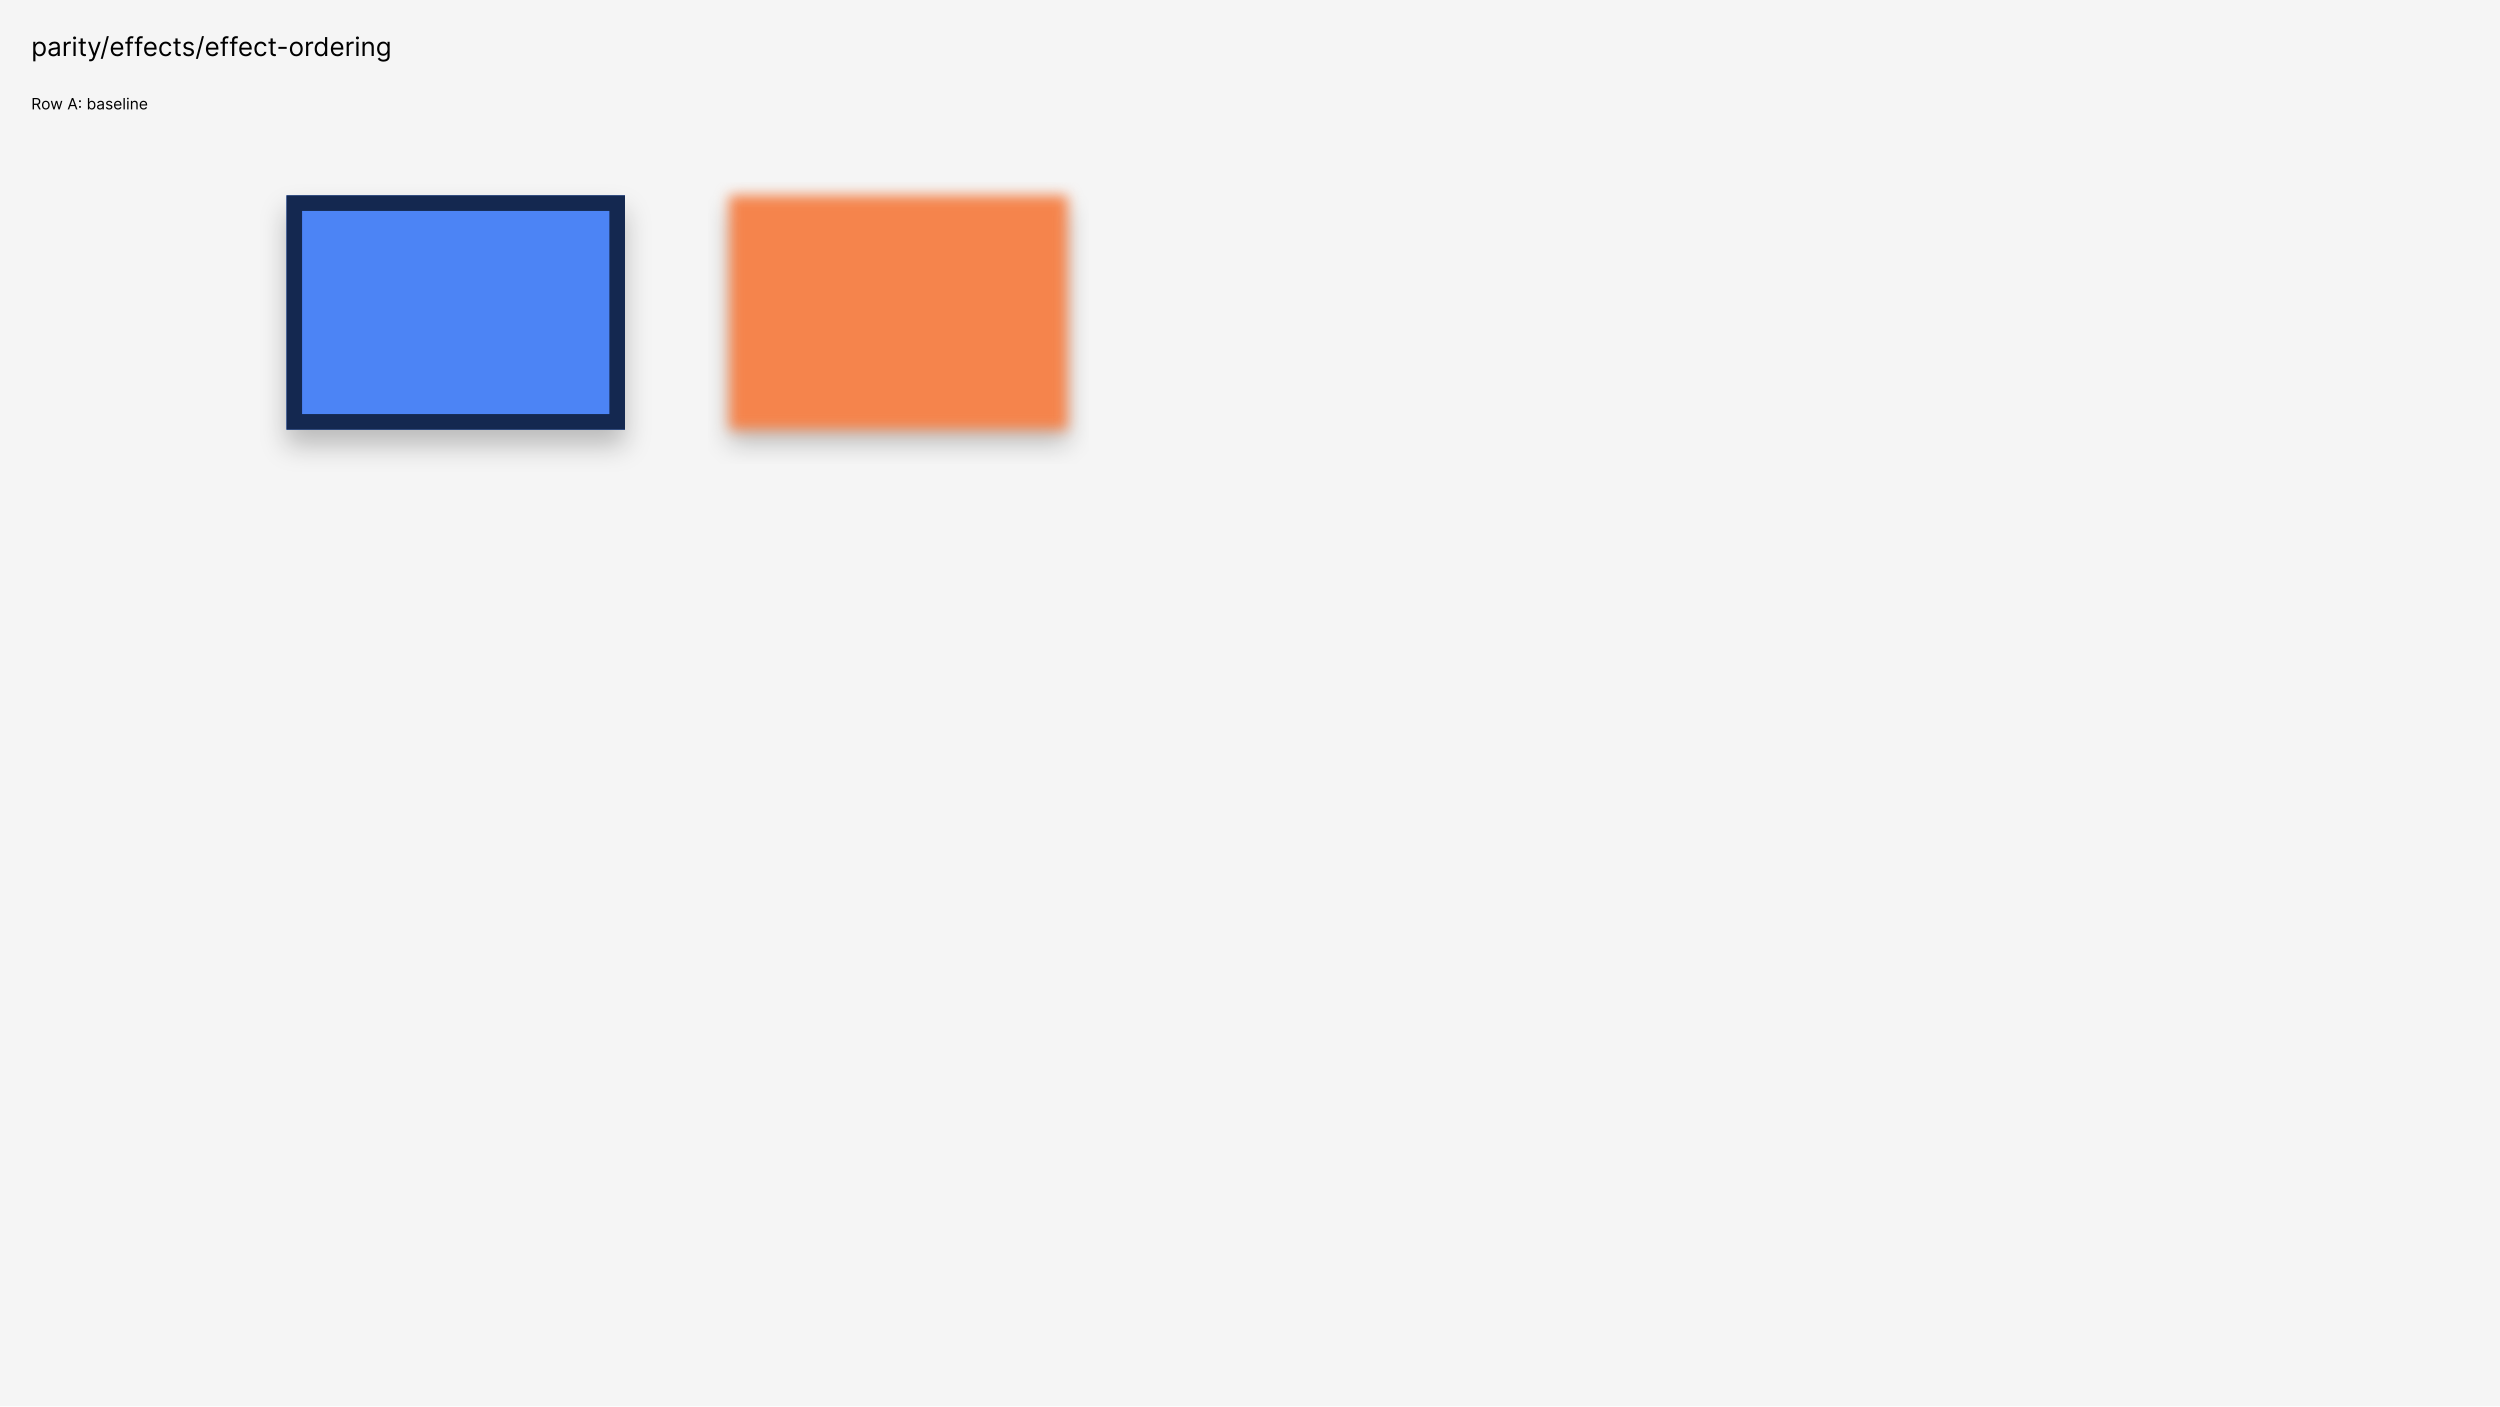
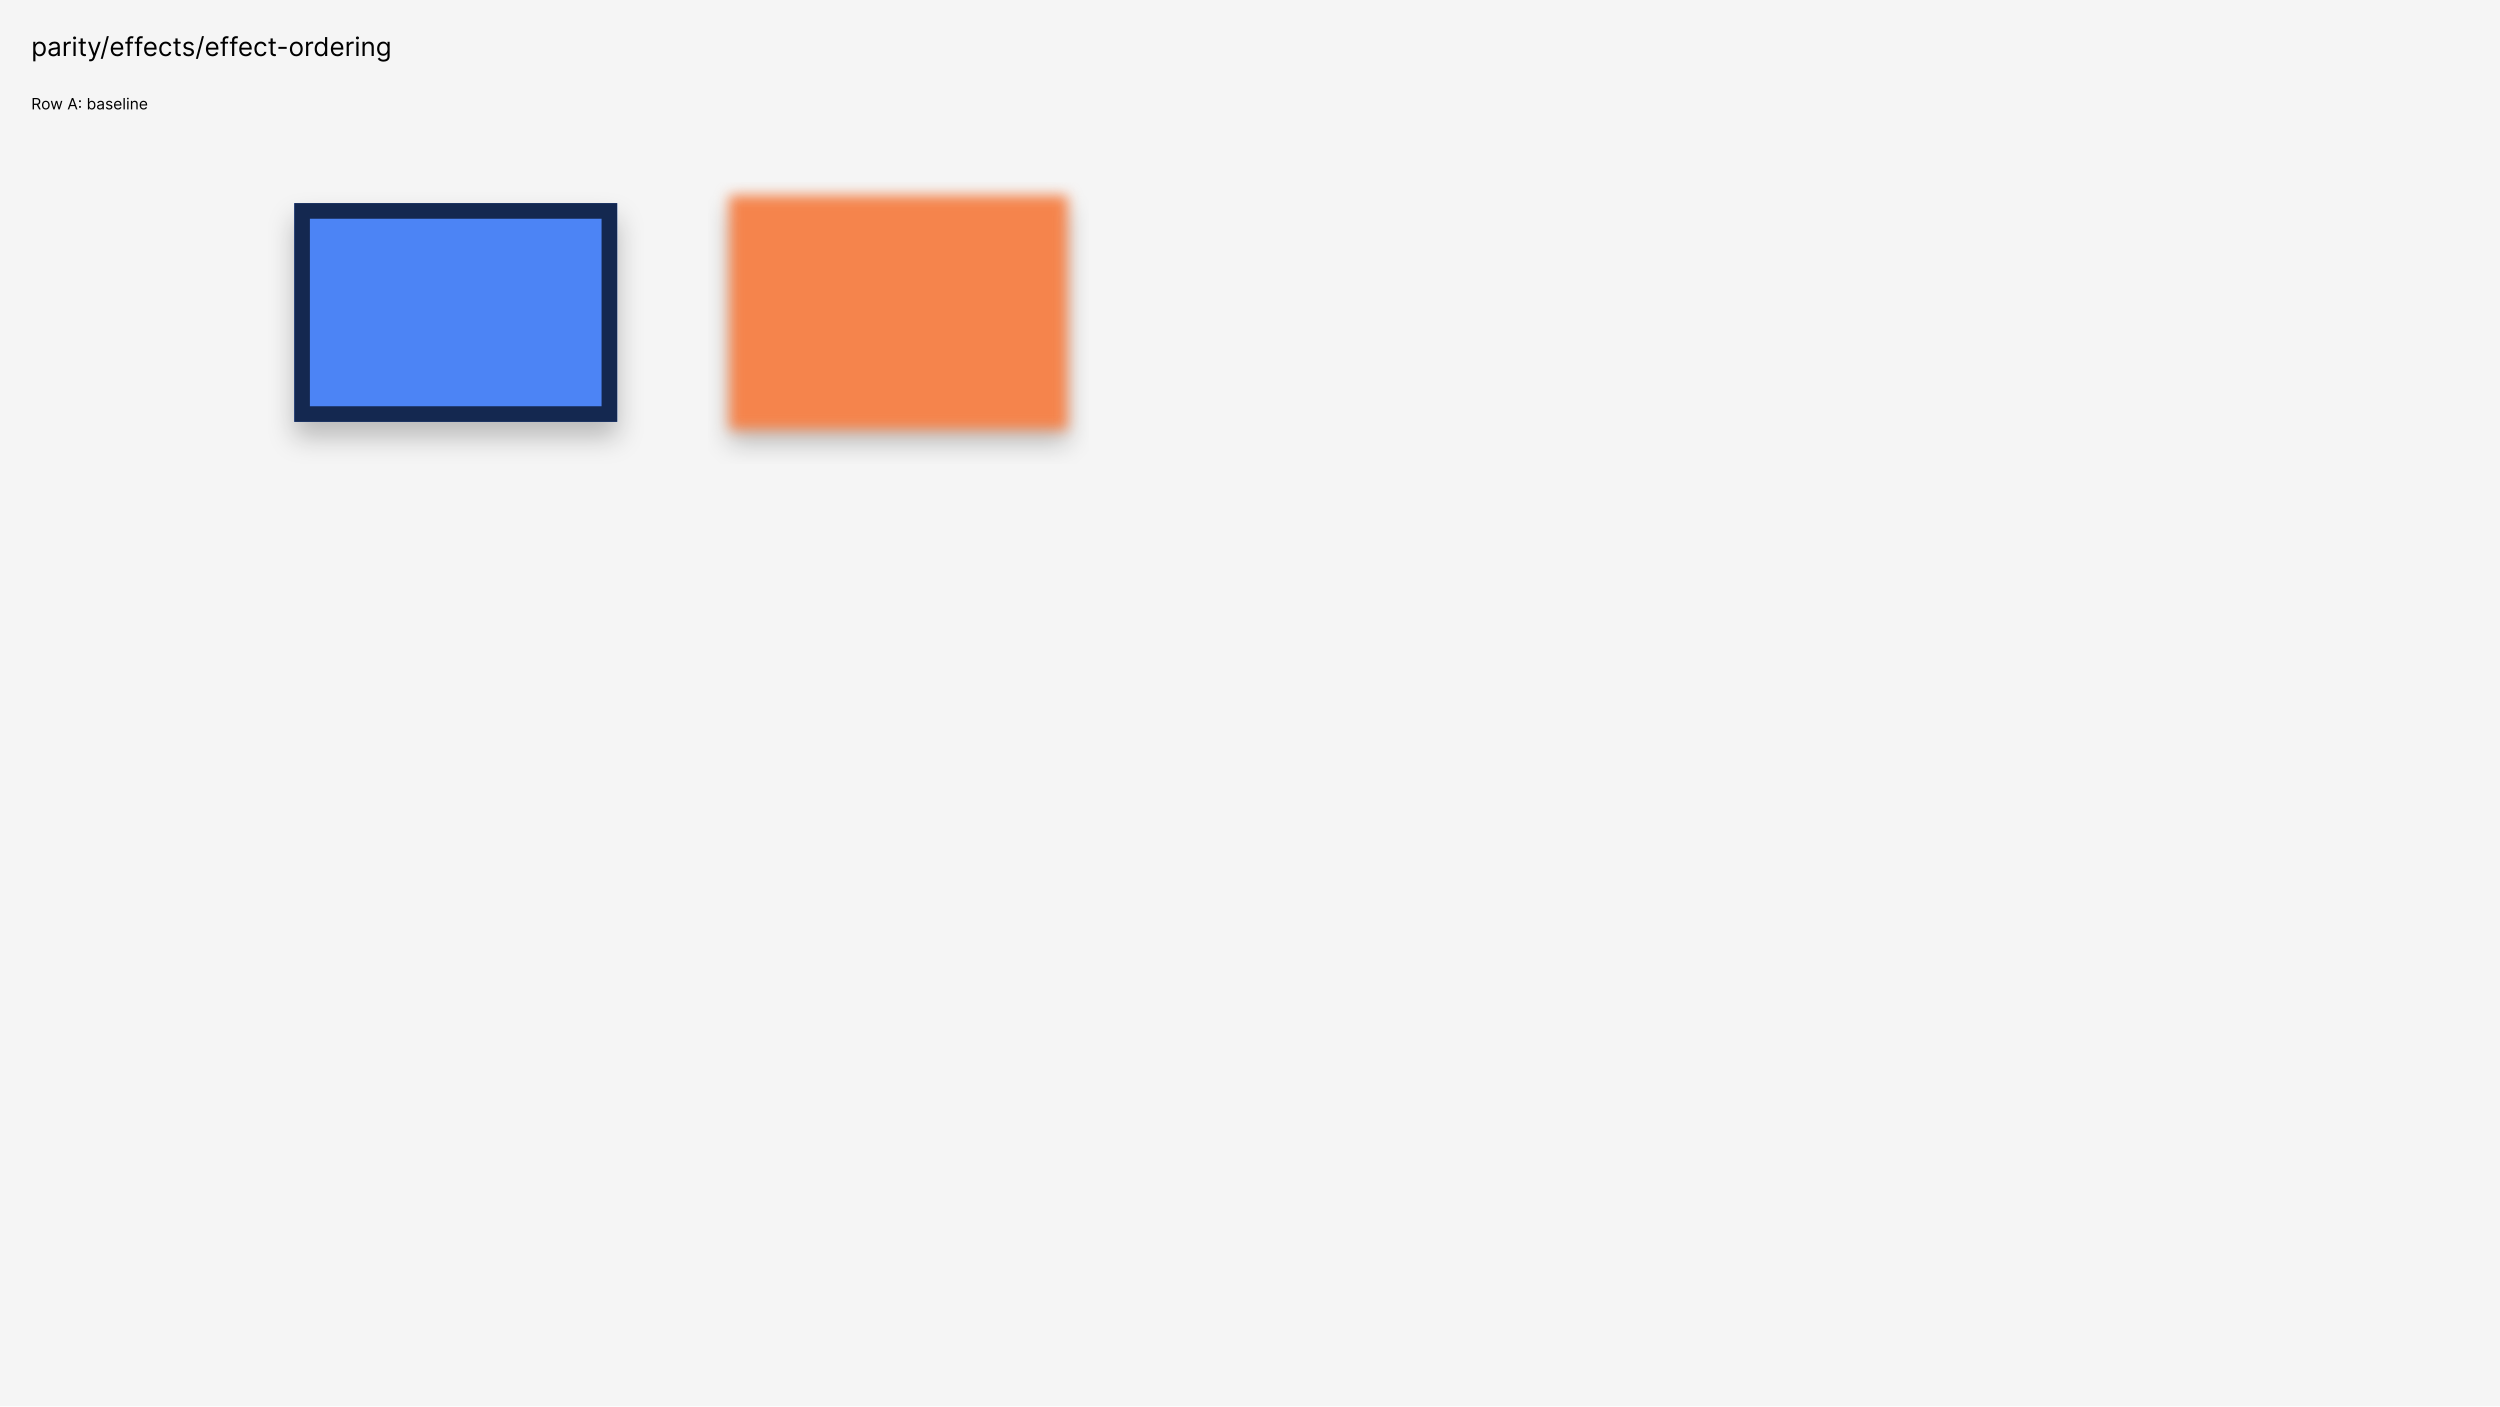
<svg xmlns="http://www.w3.org/2000/svg" width="1920" height="1080" viewBox="0 0 1920 1080" fill="none">
  <rect width="1920" height="1080" fill="#F5F5F5" />
  <path d="M25.534 47.091V32.091H27.153V33.824H27.352C27.475 33.635 27.646 33.393 27.864 33.099C28.086 32.801 28.403 32.536 28.815 32.304C29.232 32.067 29.796 31.949 30.506 31.949C31.424 31.949 32.234 32.178 32.935 32.638C33.635 33.097 34.182 33.748 34.575 34.591C34.968 35.434 35.165 36.428 35.165 37.574C35.165 38.729 34.968 39.731 34.575 40.578C34.182 41.421 33.638 42.074 32.942 42.538C32.246 42.998 31.443 43.227 30.534 43.227C29.833 43.227 29.272 43.111 28.851 42.879C28.43 42.642 28.105 42.375 27.878 42.077C27.651 41.774 27.475 41.523 27.352 41.324H27.21V47.091H25.534ZM27.182 37.545C27.182 38.369 27.303 39.096 27.544 39.726C27.785 40.351 28.138 40.841 28.602 41.196C29.066 41.546 29.634 41.722 30.307 41.722C31.008 41.722 31.592 41.537 32.061 41.168C32.535 40.794 32.89 40.292 33.126 39.662C33.368 39.028 33.489 38.322 33.489 37.545C33.489 36.778 33.37 36.087 33.133 35.472C32.901 34.851 32.549 34.361 32.075 34.001C31.607 33.637 31.017 33.455 30.307 33.455C29.625 33.455 29.052 33.627 28.588 33.973C28.124 34.314 27.774 34.792 27.537 35.408C27.3 36.019 27.182 36.731 27.182 37.545ZM40.932 43.256C40.24 43.256 39.613 43.126 39.05 42.865C38.486 42.6 38.039 42.219 37.707 41.722C37.376 41.22 37.21 40.614 37.21 39.903C37.21 39.278 37.333 38.772 37.58 38.383C37.826 37.99 38.155 37.683 38.567 37.46C38.979 37.238 39.433 37.072 39.93 36.963C40.432 36.849 40.937 36.76 41.443 36.693C42.106 36.608 42.644 36.544 43.055 36.501C43.472 36.454 43.775 36.376 43.965 36.267C44.159 36.158 44.256 35.969 44.256 35.699V35.642C44.256 34.941 44.064 34.397 43.68 34.008C43.302 33.62 42.726 33.426 41.955 33.426C41.154 33.426 40.527 33.601 40.072 33.952C39.618 34.302 39.298 34.676 39.114 35.074L37.523 34.506C37.807 33.843 38.186 33.327 38.659 32.957C39.137 32.583 39.658 32.323 40.222 32.176C40.79 32.025 41.349 31.949 41.898 31.949C42.248 31.949 42.651 31.991 43.105 32.077C43.564 32.157 44.007 32.325 44.433 32.581C44.864 32.837 45.222 33.222 45.506 33.739C45.79 34.255 45.932 34.946 45.932 35.812V43H44.256V41.523H44.17C44.057 41.76 43.867 42.013 43.602 42.283C43.337 42.553 42.984 42.782 42.544 42.972C42.104 43.161 41.566 43.256 40.932 43.256ZM41.188 41.75C41.85 41.75 42.409 41.62 42.864 41.359C43.323 41.099 43.669 40.763 43.901 40.351C44.137 39.939 44.256 39.506 44.256 39.051V37.517C44.185 37.602 44.028 37.68 43.787 37.751C43.55 37.818 43.276 37.877 42.963 37.929C42.655 37.976 42.355 38.019 42.061 38.057C41.772 38.09 41.538 38.118 41.358 38.142C40.922 38.199 40.515 38.291 40.136 38.419C39.762 38.542 39.459 38.729 39.227 38.98C39 39.226 38.886 39.562 38.886 39.989C38.886 40.571 39.102 41.011 39.533 41.31C39.968 41.603 40.52 41.75 41.188 41.75ZM48.991 43V32.091H50.61V33.739H50.724C50.923 33.199 51.283 32.761 51.804 32.425C52.325 32.089 52.912 31.921 53.565 31.921C53.688 31.921 53.842 31.923 54.027 31.928C54.211 31.932 54.351 31.939 54.446 31.949V33.653C54.389 33.639 54.259 33.618 54.055 33.59C53.856 33.556 53.645 33.54 53.423 33.54C52.893 33.54 52.419 33.651 52.002 33.874C51.591 34.091 51.264 34.394 51.022 34.783C50.786 35.166 50.667 35.604 50.667 36.097V43H48.991ZM56.432 43V32.091H58.109V43H56.432ZM57.285 30.273C56.958 30.273 56.676 30.162 56.44 29.939C56.208 29.716 56.092 29.449 56.092 29.136C56.092 28.824 56.208 28.556 56.44 28.334C56.676 28.111 56.958 28 57.285 28C57.611 28 57.891 28.111 58.123 28.334C58.36 28.556 58.478 28.824 58.478 29.136C58.478 29.449 58.36 29.716 58.123 29.939C57.891 30.162 57.611 30.273 57.285 30.273ZM65.923 32.091V33.511H60.27V32.091H65.923ZM61.917 29.477H63.593V39.875C63.593 40.349 63.662 40.704 63.799 40.94C63.941 41.172 64.121 41.329 64.339 41.409C64.562 41.485 64.796 41.523 65.042 41.523C65.227 41.523 65.378 41.513 65.497 41.494C65.615 41.471 65.71 41.452 65.781 41.438L66.122 42.943C66.008 42.986 65.85 43.028 65.646 43.071C65.442 43.118 65.184 43.142 64.872 43.142C64.398 43.142 63.934 43.04 63.48 42.837C63.03 42.633 62.656 42.323 62.358 41.906C62.064 41.49 61.917 40.964 61.917 40.33V29.477ZM69.524 47.091C69.24 47.091 68.986 47.067 68.764 47.02C68.541 46.977 68.387 46.935 68.302 46.892L68.728 45.415C69.135 45.519 69.495 45.557 69.808 45.528C70.12 45.5 70.397 45.36 70.639 45.109C70.885 44.863 71.11 44.463 71.314 43.909L71.626 43.057L67.592 32.091H69.41L72.421 40.784H72.535L75.546 32.091H77.365L72.734 44.591C72.526 45.154 72.268 45.621 71.96 45.99C71.652 46.364 71.295 46.641 70.887 46.821C70.485 47.001 70.03 47.091 69.524 47.091ZM83.586 27.773L78.899 45.188H77.365L82.052 27.773H83.586ZM90.147 43.227C89.096 43.227 88.189 42.995 87.427 42.531C86.669 42.062 86.085 41.409 85.673 40.571C85.265 39.728 85.062 38.748 85.062 37.631C85.062 36.513 85.265 35.528 85.673 34.676C86.085 33.819 86.657 33.151 87.391 32.673C88.13 32.19 88.992 31.949 89.977 31.949C90.545 31.949 91.106 32.044 91.66 32.233C92.214 32.422 92.718 32.73 93.173 33.156C93.627 33.578 93.989 34.136 94.259 34.832C94.529 35.528 94.664 36.385 94.664 37.403V38.114H86.255V36.665H92.96C92.96 36.049 92.836 35.5 92.59 35.017C92.349 34.534 92.003 34.153 91.553 33.874C91.108 33.594 90.583 33.455 89.977 33.455C89.309 33.455 88.731 33.62 88.244 33.952C87.761 34.278 87.389 34.705 87.129 35.23C86.868 35.756 86.738 36.319 86.738 36.92V37.886C86.738 38.71 86.88 39.409 87.164 39.981C87.453 40.55 87.853 40.983 88.364 41.281C88.876 41.575 89.47 41.722 90.147 41.722C90.587 41.722 90.985 41.66 91.34 41.537C91.7 41.409 92.01 41.22 92.271 40.969C92.531 40.713 92.732 40.396 92.874 40.017L94.494 40.472C94.323 41.021 94.037 41.504 93.634 41.92C93.232 42.332 92.735 42.654 92.143 42.886C91.551 43.114 90.886 43.227 90.147 43.227ZM102.072 32.091V33.511H96.191V32.091H102.072ZM97.952 43V30.585C97.952 29.96 98.099 29.439 98.393 29.023C98.686 28.606 99.067 28.294 99.536 28.085C100.005 27.877 100.5 27.773 101.021 27.773C101.433 27.773 101.769 27.806 102.029 27.872C102.29 27.939 102.484 28 102.612 28.057L102.129 29.506C102.043 29.477 101.925 29.442 101.773 29.399C101.627 29.357 101.433 29.335 101.191 29.335C100.637 29.335 100.237 29.475 99.991 29.754C99.749 30.034 99.629 30.443 99.629 30.983V43H97.952ZM109.279 32.091V33.511H103.398V32.091H109.279ZM105.159 43V30.585C105.159 29.96 105.306 29.439 105.6 29.023C105.893 28.606 106.275 28.294 106.743 28.085C107.212 27.877 107.707 27.773 108.228 27.773C108.64 27.773 108.976 27.806 109.236 27.872C109.497 27.939 109.691 28 109.819 28.057L109.336 29.506C109.25 29.477 109.132 29.442 108.981 29.399C108.834 29.357 108.64 29.335 108.398 29.335C107.844 29.335 107.444 29.475 107.198 29.754C106.956 30.034 106.836 30.443 106.836 30.983V43H105.159ZM115.752 43.227C114.701 43.227 113.795 42.995 113.032 42.531C112.275 42.062 111.69 41.409 111.278 40.571C110.871 39.728 110.667 38.748 110.667 37.631C110.667 36.513 110.871 35.528 111.278 34.676C111.69 33.819 112.263 33.151 112.997 32.673C113.735 32.19 114.597 31.949 115.582 31.949C116.15 31.949 116.711 32.044 117.265 32.233C117.819 32.422 118.323 32.73 118.778 33.156C119.233 33.578 119.595 34.136 119.865 34.832C120.135 35.528 120.269 36.385 120.269 37.403V38.114H111.86V36.665H118.565C118.565 36.049 118.442 35.5 118.196 35.017C117.954 34.534 117.609 34.153 117.159 33.874C116.714 33.594 116.188 33.455 115.582 33.455C114.914 33.455 114.337 33.62 113.849 33.952C113.366 34.278 112.994 34.705 112.734 35.23C112.474 35.756 112.343 36.319 112.343 36.92V37.886C112.343 38.71 112.485 39.409 112.769 39.981C113.058 40.55 113.459 40.983 113.97 41.281C114.481 41.575 115.075 41.722 115.752 41.722C116.193 41.722 116.591 41.66 116.946 41.537C117.305 41.409 117.616 41.22 117.876 40.969C118.136 40.713 118.338 40.396 118.48 40.017L120.099 40.472C119.929 41.021 119.642 41.504 119.24 41.92C118.837 42.332 118.34 42.654 117.748 42.886C117.156 43.114 116.491 43.227 115.752 43.227ZM127.251 43.227C126.228 43.227 125.348 42.986 124.609 42.503C123.87 42.02 123.302 41.355 122.904 40.507C122.507 39.66 122.308 38.691 122.308 37.602C122.308 36.494 122.511 35.517 122.919 34.669C123.331 33.817 123.903 33.151 124.637 32.673C125.376 32.19 126.238 31.949 127.223 31.949C127.99 31.949 128.681 32.091 129.297 32.375C129.912 32.659 130.416 33.057 130.809 33.568C131.202 34.08 131.446 34.676 131.541 35.358H129.865C129.737 34.861 129.453 34.42 129.012 34.037C128.577 33.649 127.99 33.455 127.251 33.455C126.598 33.455 126.025 33.625 125.532 33.966C125.045 34.302 124.663 34.778 124.389 35.394C124.119 36.004 123.984 36.722 123.984 37.545C123.984 38.388 124.117 39.122 124.382 39.747C124.652 40.372 125.03 40.858 125.518 41.203C126.011 41.549 126.588 41.722 127.251 41.722C127.687 41.722 128.082 41.646 128.437 41.494C128.792 41.343 129.093 41.125 129.339 40.841C129.585 40.557 129.761 40.216 129.865 39.818H131.541C131.446 40.462 131.212 41.042 130.838 41.558C130.468 42.07 129.978 42.477 129.368 42.78C128.761 43.078 128.056 43.227 127.251 43.227ZM138.735 32.091V33.511H133.082V32.091H138.735ZM134.73 29.477H136.406V39.875C136.406 40.349 136.475 40.704 136.612 40.94C136.754 41.172 136.934 41.329 137.152 41.409C137.374 41.485 137.609 41.523 137.855 41.523C138.039 41.523 138.191 41.513 138.309 41.494C138.428 41.471 138.522 41.452 138.593 41.438L138.934 42.943C138.821 42.986 138.662 43.028 138.458 43.071C138.255 43.118 137.997 43.142 137.684 43.142C137.211 43.142 136.747 43.04 136.292 42.837C135.842 42.633 135.468 42.323 135.17 41.906C134.877 41.49 134.73 40.964 134.73 40.33V29.477ZM148.789 34.534L147.283 34.96C147.188 34.709 147.049 34.465 146.864 34.229C146.684 33.987 146.438 33.788 146.125 33.632C145.813 33.476 145.413 33.398 144.925 33.398C144.257 33.398 143.701 33.552 143.256 33.859C142.816 34.162 142.596 34.548 142.596 35.017C142.596 35.434 142.747 35.763 143.05 36.004C143.353 36.246 143.827 36.447 144.471 36.608L146.09 37.006C147.065 37.242 147.792 37.605 148.27 38.092C148.748 38.575 148.988 39.198 148.988 39.96C148.988 40.585 148.808 41.144 148.448 41.636C148.093 42.129 147.596 42.517 146.956 42.801C146.317 43.085 145.574 43.227 144.726 43.227C143.614 43.227 142.693 42.986 141.963 42.503C141.234 42.02 140.773 41.314 140.578 40.386L142.169 39.989C142.321 40.576 142.607 41.016 143.029 41.31C143.455 41.603 144.011 41.75 144.698 41.75C145.479 41.75 146.099 41.584 146.559 41.253C147.023 40.917 147.255 40.514 147.255 40.045C147.255 39.667 147.122 39.349 146.857 39.094C146.592 38.833 146.185 38.639 145.635 38.511L143.817 38.085C142.818 37.849 142.084 37.481 141.615 36.984C141.151 36.483 140.919 35.855 140.919 35.102C140.919 34.487 141.092 33.942 141.438 33.469C141.788 32.995 142.264 32.624 142.865 32.354C143.471 32.084 144.158 31.949 144.925 31.949C146.005 31.949 146.852 32.186 147.468 32.659C148.088 33.133 148.528 33.758 148.789 34.534ZM156.653 27.773L151.965 45.188H150.431L155.119 27.773H156.653ZM163.213 43.227C162.162 43.227 161.256 42.995 160.493 42.531C159.736 42.062 159.151 41.409 158.739 40.571C158.332 39.728 158.128 38.748 158.128 37.631C158.128 36.513 158.332 35.528 158.739 34.676C159.151 33.819 159.724 33.151 160.458 32.673C161.196 32.19 162.058 31.949 163.043 31.949C163.611 31.949 164.172 32.044 164.726 32.233C165.28 32.422 165.784 32.73 166.239 33.156C166.694 33.578 167.056 34.136 167.326 34.832C167.596 35.528 167.73 36.385 167.73 37.403V38.114H159.321V36.665H166.026C166.026 36.049 165.903 35.5 165.657 35.017C165.415 34.534 165.069 34.153 164.62 33.874C164.175 33.594 163.649 33.455 163.043 33.455C162.375 33.455 161.798 33.62 161.31 33.952C160.827 34.278 160.455 34.705 160.195 35.23C159.935 35.756 159.804 36.319 159.804 36.92V37.886C159.804 38.71 159.946 39.409 160.23 39.981C160.519 40.55 160.919 40.983 161.431 41.281C161.942 41.575 162.536 41.722 163.213 41.722C163.654 41.722 164.051 41.66 164.407 41.537C164.766 41.409 165.077 41.22 165.337 40.969C165.597 40.713 165.799 40.396 165.941 40.017L167.56 40.472C167.39 41.021 167.103 41.504 166.701 41.92C166.298 42.332 165.801 42.654 165.209 42.886C164.617 43.114 163.952 43.227 163.213 43.227ZM175.138 32.091V33.511H169.257V32.091H175.138ZM171.019 43V30.585C171.019 29.96 171.166 29.439 171.459 29.023C171.753 28.606 172.134 28.294 172.603 28.085C173.071 27.877 173.566 27.773 174.087 27.773C174.499 27.773 174.835 27.806 175.096 27.872C175.356 27.939 175.55 28 175.678 28.057L175.195 29.506C175.11 29.477 174.991 29.442 174.84 29.399C174.693 29.357 174.499 29.335 174.257 29.335C173.703 29.335 173.303 29.475 173.057 29.754C172.816 30.034 172.695 30.443 172.695 30.983V43H171.019ZM182.345 32.091V33.511H176.464V32.091H182.345ZM178.226 43V30.585C178.226 29.96 178.373 29.439 178.666 29.023C178.96 28.606 179.341 28.294 179.81 28.085C180.278 27.877 180.773 27.773 181.294 27.773C181.706 27.773 182.042 27.806 182.303 27.872C182.563 27.939 182.757 28 182.885 28.057L182.402 29.506C182.317 29.477 182.198 29.442 182.047 29.399C181.9 29.357 181.706 29.335 181.464 29.335C180.911 29.335 180.51 29.475 180.264 29.754C180.023 30.034 179.902 30.443 179.902 30.983V43H178.226ZM188.819 43.227C187.768 43.227 186.861 42.995 186.099 42.531C185.341 42.062 184.756 41.409 184.344 40.571C183.937 39.728 183.734 38.748 183.734 37.631C183.734 36.513 183.937 35.528 184.344 34.676C184.756 33.819 185.329 33.151 186.063 32.673C186.802 32.19 187.664 31.949 188.648 31.949C189.217 31.949 189.778 32.044 190.332 32.233C190.886 32.422 191.39 32.73 191.844 33.156C192.299 33.578 192.661 34.136 192.931 34.832C193.201 35.528 193.336 36.385 193.336 37.403V38.114H184.927V36.665H191.631C191.631 36.049 191.508 35.5 191.262 35.017C191.021 34.534 190.675 34.153 190.225 33.874C189.78 33.594 189.255 33.455 188.648 33.455C187.981 33.455 187.403 33.62 186.915 33.952C186.433 34.278 186.061 34.705 185.8 35.23C185.54 35.756 185.41 36.319 185.41 36.92V37.886C185.41 38.71 185.552 39.409 185.836 39.981C186.125 40.55 186.525 40.983 187.036 41.281C187.548 41.575 188.142 41.722 188.819 41.722C189.259 41.722 189.657 41.66 190.012 41.537C190.372 41.409 190.682 41.22 190.942 40.969C191.203 40.713 191.404 40.396 191.546 40.017L193.165 40.472C192.995 41.021 192.709 41.504 192.306 41.92C191.904 42.332 191.406 42.654 190.815 42.886C190.223 43.114 189.558 43.227 188.819 43.227ZM200.317 43.227C199.295 43.227 198.414 42.986 197.675 42.503C196.937 42.02 196.369 41.355 195.971 40.507C195.573 39.66 195.374 38.691 195.374 37.602C195.374 36.494 195.578 35.517 195.985 34.669C196.397 33.817 196.97 33.151 197.704 32.673C198.442 32.19 199.304 31.949 200.289 31.949C201.056 31.949 201.747 32.091 202.363 32.375C202.978 32.659 203.483 33.057 203.876 33.568C204.269 34.08 204.513 34.676 204.607 35.358H202.931C202.803 34.861 202.519 34.42 202.079 34.037C201.643 33.649 201.056 33.455 200.317 33.455C199.664 33.455 199.091 33.625 198.599 33.966C198.111 34.302 197.73 34.778 197.455 35.394C197.185 36.004 197.05 36.722 197.05 37.545C197.05 38.388 197.183 39.122 197.448 39.747C197.718 40.372 198.097 40.858 198.585 41.203C199.077 41.549 199.655 41.722 200.317 41.722C200.753 41.722 201.148 41.646 201.504 41.494C201.859 41.343 202.159 41.125 202.406 40.841C202.652 40.557 202.827 40.216 202.931 39.818H204.607C204.513 40.462 204.278 41.042 203.904 41.558C203.535 42.07 203.045 42.477 202.434 42.78C201.828 43.078 201.122 43.227 200.317 43.227ZM211.802 32.091V33.511H206.148V32.091H211.802ZM207.796 29.477H209.472V39.875C209.472 40.349 209.541 40.704 209.678 40.94C209.82 41.172 210 41.329 210.218 41.409C210.441 41.485 210.675 41.523 210.921 41.523C211.106 41.523 211.257 41.513 211.376 41.494C211.494 41.471 211.589 41.452 211.66 41.438L212.001 42.943C211.887 42.986 211.728 43.028 211.525 43.071C211.321 43.118 211.063 43.142 210.751 43.142C210.277 43.142 209.813 43.04 209.359 42.837C208.909 42.633 208.535 42.323 208.237 41.906C207.943 41.49 207.796 40.964 207.796 40.33V29.477ZM220.183 35.983V37.545H213.819V35.983H220.183ZM227.564 43.227C226.579 43.227 225.715 42.993 224.971 42.524C224.233 42.055 223.655 41.4 223.238 40.557C222.826 39.714 222.62 38.729 222.62 37.602C222.62 36.466 222.826 35.474 223.238 34.626C223.655 33.779 224.233 33.121 224.971 32.652C225.715 32.183 226.579 31.949 227.564 31.949C228.548 31.949 229.41 32.183 230.149 32.652C230.892 33.121 231.47 33.779 231.882 34.626C232.298 35.474 232.507 36.466 232.507 37.602C232.507 38.729 232.298 39.714 231.882 40.557C231.47 41.4 230.892 42.055 230.149 42.524C229.41 42.993 228.548 43.227 227.564 43.227ZM227.564 41.722C228.312 41.722 228.927 41.53 229.41 41.146C229.893 40.763 230.251 40.258 230.483 39.633C230.715 39.008 230.831 38.331 230.831 37.602C230.831 36.873 230.715 36.194 230.483 35.564C230.251 34.934 229.893 34.425 229.41 34.037C228.927 33.649 228.312 33.455 227.564 33.455C226.815 33.455 226.2 33.649 225.717 34.037C225.234 34.425 224.877 34.934 224.645 35.564C224.413 36.194 224.297 36.873 224.297 37.602C224.297 38.331 224.413 39.008 224.645 39.633C224.877 40.258 225.234 40.763 225.717 41.146C226.2 41.53 226.815 41.722 227.564 41.722ZM235.065 43V32.091H236.685V33.739H236.798C236.997 33.199 237.357 32.761 237.878 32.425C238.399 32.089 238.986 31.921 239.639 31.921C239.762 31.921 239.916 31.923 240.101 31.928C240.286 31.932 240.425 31.939 240.52 31.949V33.653C240.463 33.639 240.333 33.618 240.129 33.59C239.93 33.556 239.72 33.54 239.497 33.54C238.967 33.54 238.493 33.651 238.077 33.874C237.665 34.091 237.338 34.394 237.097 34.783C236.86 35.166 236.741 35.604 236.741 36.097V43H235.065ZM246.294 43.227C245.385 43.227 244.582 42.998 243.886 42.538C243.19 42.074 242.646 41.421 242.253 40.578C241.86 39.731 241.663 38.729 241.663 37.574C241.663 36.428 241.86 35.434 242.253 34.591C242.646 33.748 243.193 33.097 243.893 32.638C244.594 32.178 245.404 31.949 246.322 31.949C247.033 31.949 247.594 32.067 248.006 32.304C248.422 32.536 248.74 32.801 248.957 33.099C249.18 33.393 249.353 33.635 249.476 33.824H249.618V28.455H251.294V43H249.675V41.324H249.476C249.353 41.523 249.178 41.774 248.95 42.077C248.723 42.375 248.399 42.642 247.977 42.879C247.556 43.111 246.995 43.227 246.294 43.227ZM246.521 41.722C247.194 41.722 247.762 41.546 248.226 41.196C248.69 40.841 249.043 40.351 249.284 39.726C249.526 39.096 249.646 38.369 249.646 37.545C249.646 36.731 249.528 36.019 249.291 35.408C249.054 34.792 248.704 34.314 248.24 33.973C247.776 33.627 247.203 33.455 246.521 33.455C245.811 33.455 245.219 33.637 244.746 34.001C244.277 34.361 243.924 34.851 243.688 35.472C243.455 36.087 243.339 36.778 243.339 37.545C243.339 38.322 243.458 39.028 243.695 39.662C243.936 40.292 244.291 40.794 244.76 41.168C245.233 41.537 245.821 41.722 246.521 41.722ZM259.17 43.227C258.119 43.227 257.213 42.995 256.45 42.531C255.693 42.062 255.108 41.409 254.696 40.571C254.289 39.728 254.085 38.748 254.085 37.631C254.085 36.513 254.289 35.528 254.696 34.676C255.108 33.819 255.681 33.151 256.415 32.673C257.153 32.19 258.015 31.949 259 31.949C259.568 31.949 260.129 32.044 260.683 32.233C261.237 32.422 261.741 32.73 262.196 33.156C262.651 33.578 263.013 34.136 263.283 34.832C263.553 35.528 263.688 36.385 263.688 37.403V38.114H255.278V36.665H261.983C261.983 36.049 261.86 35.5 261.614 35.017C261.372 34.534 261.027 34.153 260.577 33.874C260.132 33.594 259.606 33.455 259 33.455C258.332 33.455 257.755 33.62 257.267 33.952C256.784 34.278 256.412 34.705 256.152 35.23C255.892 35.756 255.761 36.319 255.761 36.92V37.886C255.761 38.71 255.903 39.409 256.188 39.981C256.476 40.55 256.876 40.983 257.388 41.281C257.899 41.575 258.493 41.722 259.17 41.722C259.611 41.722 260.009 41.66 260.364 41.537C260.723 41.409 261.034 41.22 261.294 40.969C261.554 40.713 261.756 40.396 261.898 40.017L263.517 40.472C263.347 41.021 263.06 41.504 262.658 41.92C262.255 42.332 261.758 42.654 261.166 42.886C260.574 43.114 259.909 43.227 259.17 43.227ZM266.237 43V32.091H267.857V33.739H267.97C268.169 33.199 268.529 32.761 269.05 32.425C269.571 32.089 270.158 31.921 270.811 31.921C270.934 31.921 271.088 31.923 271.273 31.928C271.457 31.932 271.597 31.939 271.692 31.949V33.653C271.635 33.639 271.505 33.618 271.301 33.59C271.102 33.556 270.892 33.54 270.669 33.54C270.139 33.54 269.665 33.651 269.249 33.874C268.837 34.091 268.51 34.394 268.268 34.783C268.032 35.166 267.913 35.604 267.913 36.097V43H266.237ZM273.679 43V32.091H275.355V43H273.679ZM274.531 30.273C274.204 30.273 273.922 30.162 273.686 29.939C273.454 29.716 273.338 29.449 273.338 29.136C273.338 28.824 273.454 28.556 273.686 28.334C273.922 28.111 274.204 28 274.531 28C274.858 28 275.137 28.111 275.369 28.334C275.606 28.556 275.724 28.824 275.724 29.136C275.724 29.449 275.606 29.716 275.369 29.939C275.137 30.162 274.858 30.273 274.531 30.273ZM280.101 36.438V43H278.425V32.091H280.044V33.795H280.186C280.442 33.242 280.83 32.796 281.351 32.46C281.872 32.119 282.544 31.949 283.368 31.949C284.107 31.949 284.753 32.1 285.307 32.403C285.861 32.702 286.292 33.156 286.599 33.767C286.907 34.373 287.061 35.14 287.061 36.068V43H285.385V36.182C285.385 35.325 285.162 34.657 284.717 34.179C284.272 33.696 283.661 33.455 282.885 33.455C282.35 33.455 281.872 33.571 281.45 33.803C281.034 34.035 280.705 34.373 280.463 34.818C280.222 35.263 280.101 35.803 280.101 36.438ZM294.527 47.318C293.718 47.318 293.022 47.214 292.439 47.006C291.857 46.802 291.372 46.532 290.983 46.196C290.6 45.865 290.294 45.51 290.067 45.131L291.402 44.193C291.554 44.392 291.746 44.619 291.978 44.875C292.21 45.135 292.527 45.36 292.929 45.55C293.337 45.744 293.869 45.841 294.527 45.841C295.408 45.841 296.135 45.628 296.708 45.202C297.281 44.776 297.567 44.108 297.567 43.199V40.983H297.425C297.302 41.182 297.127 41.428 296.9 41.722C296.677 42.01 296.355 42.269 295.934 42.496C295.517 42.718 294.953 42.83 294.243 42.83C293.363 42.83 292.572 42.621 291.871 42.205C291.175 41.788 290.623 41.182 290.216 40.386C289.814 39.591 289.613 38.625 289.613 37.489C289.613 36.371 289.809 35.398 290.202 34.57C290.595 33.736 291.142 33.092 291.843 32.638C292.543 32.178 293.353 31.949 294.272 31.949C294.982 31.949 295.545 32.067 295.962 32.304C296.383 32.536 296.705 32.801 296.928 33.099C297.155 33.393 297.33 33.635 297.453 33.824H297.624V32.091H299.243V43.312C299.243 44.25 299.03 45.012 298.604 45.599C298.183 46.191 297.614 46.624 296.9 46.899C296.189 47.178 295.399 47.318 294.527 47.318ZM294.471 41.324C295.143 41.324 295.711 41.17 296.175 40.862C296.639 40.554 296.992 40.112 297.233 39.534C297.475 38.956 297.596 38.265 297.596 37.46C297.596 36.674 297.477 35.981 297.24 35.379C297.004 34.778 296.653 34.307 296.189 33.966C295.725 33.625 295.152 33.455 294.471 33.455C293.76 33.455 293.168 33.635 292.695 33.994C292.226 34.354 291.873 34.837 291.637 35.443C291.405 36.049 291.289 36.722 291.289 37.46C291.289 38.218 291.407 38.888 291.644 39.47C291.885 40.048 292.24 40.502 292.709 40.834C293.183 41.16 293.77 41.324 294.471 41.324Z" fill="black" />
  <path d="M25.057 84V75.273H28.006C28.688 75.273 29.247 75.389 29.685 75.622C30.122 75.852 30.446 76.169 30.656 76.572C30.866 76.976 30.972 77.435 30.972 77.949C30.972 78.463 30.866 78.919 30.656 79.317C30.446 79.715 30.124 80.027 29.689 80.254C29.254 80.479 28.699 80.591 28.023 80.591H25.636V79.636H27.989C28.455 79.636 28.83 79.568 29.114 79.432C29.401 79.296 29.608 79.102 29.736 78.852C29.866 78.599 29.932 78.298 29.932 77.949C29.932 77.599 29.866 77.294 29.736 77.033C29.605 76.771 29.396 76.57 29.109 76.428C28.822 76.283 28.443 76.21 27.972 76.21H26.114V84H25.057ZM29.165 80.08L31.312 84H30.085L27.972 80.08H29.165ZM35.185 84.136C34.594 84.136 34.076 83.996 33.63 83.715C33.186 83.433 32.84 83.04 32.59 82.534C32.343 82.028 32.219 81.438 32.219 80.761C32.219 80.08 32.343 79.484 32.59 78.976C32.84 78.467 33.186 78.072 33.63 77.791C34.076 77.51 34.594 77.369 35.185 77.369C35.776 77.369 36.293 77.51 36.736 77.791C37.182 78.072 37.529 78.467 37.776 78.976C38.026 79.484 38.151 80.08 38.151 80.761C38.151 81.438 38.026 82.028 37.776 82.534C37.529 83.04 37.182 83.433 36.736 83.715C36.293 83.996 35.776 84.136 35.185 84.136ZM35.185 83.233C35.634 83.233 36.003 83.118 36.293 82.888C36.583 82.658 36.797 82.355 36.936 81.98C37.076 81.605 37.145 81.199 37.145 80.761C37.145 80.324 37.076 79.916 36.936 79.538C36.797 79.16 36.583 78.855 36.293 78.622C36.003 78.389 35.634 78.273 35.185 78.273C34.736 78.273 34.367 78.389 34.077 78.622C33.787 78.855 33.573 79.16 33.434 79.538C33.294 79.916 33.225 80.324 33.225 80.761C33.225 81.199 33.294 81.605 33.434 81.98C33.573 82.355 33.787 82.658 34.077 82.888C34.367 83.118 34.736 83.233 35.185 83.233ZM40.946 84L38.952 77.455H40.009L41.424 82.466H41.492L42.89 77.455H43.963L45.344 82.449H45.412L46.827 77.455H47.884L45.89 84H44.901L43.469 78.972H43.367L41.935 84H40.946ZM53.083 84H51.975L55.179 75.273H56.27L59.475 84H58.367L55.759 76.653H55.691L53.083 84ZM53.492 80.591H57.958V81.528H53.492V80.591ZM61.431 82.883C61.221 82.883 61.04 82.808 60.89 82.658C60.739 82.507 60.664 82.327 60.664 82.117C60.664 81.906 60.739 81.726 60.89 81.575C61.04 81.425 61.221 81.349 61.431 81.349C61.641 81.349 61.821 81.425 61.972 81.575C62.123 81.726 62.198 81.906 62.198 82.117C62.198 82.256 62.162 82.383 62.091 82.5C62.023 82.617 61.931 82.71 61.814 82.781C61.701 82.849 61.573 82.883 61.431 82.883ZM61.431 78.469C61.221 78.469 61.04 78.394 60.89 78.243C60.739 78.092 60.664 77.912 60.664 77.702C60.664 77.492 60.739 77.311 60.89 77.16C61.04 77.01 61.221 76.935 61.431 76.935C61.641 76.935 61.821 77.01 61.972 77.16C62.123 77.311 62.198 77.492 62.198 77.702C62.198 77.841 62.162 77.969 62.091 78.085C62.023 78.202 61.931 78.296 61.814 78.367C61.701 78.435 61.573 78.469 61.431 78.469ZM67.514 84V75.273H68.519V78.494H68.605C68.679 78.381 68.781 78.236 68.912 78.06C69.045 77.881 69.235 77.722 69.483 77.582C69.733 77.44 70.071 77.369 70.497 77.369C71.048 77.369 71.534 77.507 71.954 77.783C72.375 78.058 72.703 78.449 72.939 78.955C73.174 79.46 73.292 80.057 73.292 80.744C73.292 81.438 73.174 82.038 72.939 82.547C72.703 83.053 72.376 83.445 71.959 83.723C71.541 83.999 71.059 84.136 70.514 84.136C70.093 84.136 69.757 84.067 69.504 83.928C69.251 83.785 69.056 83.625 68.92 83.446C68.784 83.264 68.679 83.114 68.605 82.994H68.485V84H67.514ZM68.502 80.727C68.502 81.222 68.575 81.658 68.72 82.035C68.865 82.41 69.076 82.704 69.355 82.918C69.633 83.128 69.974 83.233 70.377 83.233C70.798 83.233 71.149 83.122 71.43 82.901C71.714 82.676 71.927 82.375 72.069 81.997C72.214 81.617 72.287 81.193 72.287 80.727C72.287 80.267 72.216 79.852 72.073 79.483C71.934 79.111 71.723 78.817 71.439 78.601C71.157 78.382 70.804 78.273 70.377 78.273C69.968 78.273 69.625 78.376 69.346 78.584C69.068 78.788 68.858 79.075 68.716 79.445C68.573 79.811 68.502 80.239 68.502 80.727ZM76.757 84.153C76.342 84.153 75.966 84.075 75.627 83.919C75.289 83.76 75.021 83.531 74.822 83.233C74.623 82.932 74.524 82.568 74.524 82.142C74.524 81.767 74.598 81.463 74.745 81.23C74.893 80.994 75.091 80.81 75.338 80.676C75.585 80.543 75.858 80.443 76.156 80.378C76.457 80.31 76.76 80.256 77.064 80.216C77.461 80.165 77.784 80.126 78.031 80.101C78.281 80.072 78.463 80.026 78.576 79.96C78.693 79.895 78.751 79.781 78.751 79.619V79.585C78.751 79.165 78.636 78.838 78.406 78.605C78.179 78.372 77.834 78.256 77.37 78.256C76.89 78.256 76.514 78.361 76.241 78.571C75.968 78.781 75.777 79.006 75.666 79.244L74.711 78.903C74.882 78.506 75.109 78.196 75.393 77.974C75.68 77.75 75.993 77.594 76.331 77.506C76.671 77.415 77.007 77.369 77.336 77.369C77.546 77.369 77.788 77.395 78.061 77.446C78.336 77.494 78.602 77.595 78.858 77.749C79.116 77.902 79.331 78.133 79.501 78.443C79.671 78.753 79.757 79.168 79.757 79.688V84H78.751V83.114H78.7C78.632 83.256 78.518 83.408 78.359 83.57C78.2 83.731 77.988 83.869 77.724 83.983C77.46 84.097 77.137 84.153 76.757 84.153ZM76.91 83.25C77.308 83.25 77.643 83.172 77.916 83.016C78.191 82.859 78.399 82.658 78.538 82.41C78.68 82.163 78.751 81.903 78.751 81.631V80.71C78.709 80.761 78.615 80.808 78.47 80.851C78.328 80.891 78.163 80.926 77.975 80.957C77.791 80.986 77.61 81.011 77.434 81.034C77.261 81.054 77.12 81.071 77.012 81.085C76.751 81.119 76.507 81.175 76.279 81.251C76.055 81.325 75.873 81.438 75.734 81.588C75.598 81.736 75.529 81.938 75.529 82.193C75.529 82.543 75.659 82.807 75.917 82.986C76.179 83.162 76.51 83.25 76.91 83.25ZM86.229 78.921L85.325 79.176C85.269 79.026 85.185 78.879 85.074 78.737C84.966 78.592 84.818 78.473 84.631 78.379C84.443 78.285 84.203 78.239 83.91 78.239C83.51 78.239 83.176 78.331 82.909 78.516C82.645 78.697 82.513 78.929 82.513 79.21C82.513 79.46 82.604 79.658 82.785 79.803C82.967 79.947 83.251 80.068 83.638 80.165L84.609 80.403C85.195 80.546 85.631 80.763 85.918 81.055C86.204 81.345 86.348 81.719 86.348 82.176C86.348 82.551 86.24 82.886 86.024 83.182C85.811 83.477 85.513 83.71 85.129 83.881C84.746 84.051 84.3 84.136 83.791 84.136C83.124 84.136 82.571 83.992 82.133 83.702C81.696 83.412 81.419 82.989 81.303 82.432L82.257 82.193C82.348 82.546 82.52 82.81 82.773 82.986C83.028 83.162 83.362 83.25 83.774 83.25C84.243 83.25 84.615 83.151 84.891 82.952C85.169 82.75 85.308 82.508 85.308 82.227C85.308 82 85.229 81.81 85.07 81.656C84.91 81.5 84.666 81.383 84.337 81.307L83.246 81.051C82.646 80.909 82.206 80.689 81.925 80.391C81.646 80.09 81.507 79.713 81.507 79.261C81.507 78.892 81.611 78.565 81.818 78.281C82.028 77.997 82.314 77.774 82.675 77.612C83.038 77.45 83.45 77.369 83.91 77.369C84.558 77.369 85.067 77.511 85.436 77.796C85.808 78.08 86.072 78.455 86.229 78.921ZM90.606 84.136C89.975 84.136 89.431 83.997 88.974 83.719C88.519 83.438 88.169 83.046 87.921 82.543C87.677 82.037 87.555 81.449 87.555 80.778C87.555 80.108 87.677 79.517 87.921 79.006C88.169 78.492 88.512 78.091 88.953 77.804C89.396 77.514 89.913 77.369 90.504 77.369C90.845 77.369 91.181 77.426 91.514 77.54C91.846 77.653 92.149 77.838 92.421 78.094C92.694 78.347 92.912 78.682 93.073 79.099C93.235 79.517 93.316 80.031 93.316 80.642V81.068H88.271V80.199H92.294C92.294 79.83 92.22 79.5 92.072 79.21C91.927 78.921 91.72 78.692 91.45 78.524C91.183 78.356 90.868 78.273 90.504 78.273C90.103 78.273 89.757 78.372 89.464 78.571C89.174 78.767 88.951 79.023 88.795 79.338C88.639 79.653 88.561 79.992 88.561 80.352V80.932C88.561 81.426 88.646 81.845 88.816 82.189C88.99 82.53 89.23 82.79 89.537 82.969C89.843 83.145 90.2 83.233 90.606 83.233C90.87 83.233 91.109 83.196 91.322 83.122C91.538 83.046 91.724 82.932 91.88 82.781C92.037 82.628 92.157 82.438 92.243 82.21L93.214 82.483C93.112 82.812 92.94 83.102 92.698 83.352C92.457 83.599 92.159 83.793 91.804 83.932C91.448 84.068 91.049 84.136 90.606 84.136ZM95.852 75.273V84H94.846V75.273H95.852ZM97.694 84V77.455H98.7V84H97.694ZM98.205 76.364C98.009 76.364 97.84 76.297 97.698 76.163C97.559 76.03 97.489 75.869 97.489 75.682C97.489 75.494 97.559 75.334 97.698 75.2C97.84 75.067 98.009 75 98.205 75C98.401 75 98.569 75.067 98.708 75.2C98.85 75.334 98.921 75.494 98.921 75.682C98.921 75.869 98.85 76.03 98.708 76.163C98.569 76.297 98.401 76.364 98.205 76.364ZM101.547 80.062V84H100.541V77.455H101.513V78.477H101.598C101.752 78.145 101.985 77.878 102.297 77.676C102.61 77.472 103.013 77.369 103.507 77.369C103.951 77.369 104.338 77.46 104.671 77.642C105.003 77.821 105.262 78.094 105.446 78.46C105.631 78.824 105.723 79.284 105.723 79.841V84H104.718V79.909C104.718 79.395 104.584 78.994 104.317 78.707C104.05 78.418 103.684 78.273 103.218 78.273C102.897 78.273 102.61 78.342 102.357 78.481C102.107 78.621 101.909 78.824 101.765 79.091C101.62 79.358 101.547 79.682 101.547 80.062ZM110.305 84.136C109.675 84.136 109.131 83.997 108.673 83.719C108.219 83.438 107.868 83.046 107.621 82.543C107.376 82.037 107.254 81.449 107.254 80.778C107.254 80.108 107.376 79.517 107.621 79.006C107.868 78.492 108.212 78.091 108.652 77.804C109.095 77.514 109.612 77.369 110.203 77.369C110.544 77.369 110.881 77.426 111.213 77.54C111.546 77.653 111.848 77.838 112.121 78.094C112.394 78.347 112.611 78.682 112.773 79.099C112.935 79.517 113.016 80.031 113.016 80.642V81.068H107.97V80.199H111.993C111.993 79.83 111.919 79.5 111.771 79.21C111.626 78.921 111.419 78.692 111.149 78.524C110.882 78.356 110.567 78.273 110.203 78.273C109.803 78.273 109.456 78.372 109.163 78.571C108.874 78.767 108.651 79.023 108.494 79.338C108.338 79.653 108.26 79.992 108.26 80.352V80.932C108.26 81.426 108.345 81.845 108.516 82.189C108.689 82.53 108.929 82.79 109.236 82.969C109.543 83.145 109.899 83.233 110.305 83.233C110.57 83.233 110.808 83.196 111.021 83.122C111.237 83.046 111.423 82.932 111.579 82.781C111.736 82.628 111.856 82.438 111.942 82.21L112.913 82.483C112.811 82.812 112.639 83.102 112.398 83.352C112.156 83.599 111.858 83.793 111.503 83.932C111.148 84.068 110.749 84.136 110.305 84.136Z" fill="black" />
  <g filter="url(#filter0_d_8_961)">
-     <rect x="220" y="150" width="260" height="180" fill="#4C84F5" />
-     <rect x="226" y="156" width="248" height="168" stroke="#142850" stroke-width="12" />
+     <rect x="226" y="156" width="248" height="168" fill="#4C84F5" />
+     <rect x="232" y="162" width="236" height="156" stroke="#142850" stroke-width="12" />
  </g>
  <g filter="url(#filter1_df_8_961)">
    <rect x="560" y="150" width="260" height="180" fill="#F5844C" />
  </g>
  <defs>
-     <filter color-interpolation-filters="sRGB" filterUnits="userSpaceOnUse" height="220" id="filter0_d_8_961" width="300" x="200" y="142">
+     <filter color-interpolation-filters="sRGB" filterUnits="userSpaceOnUse" height="208" id="filter0_d_8_961" width="288" x="206" y="148">
      <feFlood flood-opacity="0" result="BackgroundImageFix" />
      <feColorMatrix in="SourceAlpha" result="hardAlpha" type="matrix" values="0 0 0 0 0 0 0 0 0 0 0 0 0 0 0 0 0 0 127 0" />
      <feOffset dy="12" />
      <feGaussianBlur stdDeviation="10" />
      <feColorMatrix type="matrix" values="0 0 0 0 0 0 0 0 0 0 0 0 0 0 0 0 0 0 0.24 0" />
      <feBlend in2="BackgroundImageFix" mode="normal" result="effect1_dropShadow_8_961" />
      <feBlend in="SourceGraphic" in2="effect1_dropShadow_8_961" mode="normal" result="shape" />
    </filter>
    <filter color-interpolation-filters="sRGB" filterUnits="userSpaceOnUse" height="216" id="filter1_df_8_961" width="292" x="544" y="140">
      <feFlood flood-opacity="0" result="BackgroundImageFix" />
      <feColorMatrix in="SourceAlpha" result="hardAlpha" type="matrix" values="0 0 0 0 0 0 0 0 0 0 0 0 0 0 0 0 0 0 127 0" />
      <feOffset dy="10" />
      <feGaussianBlur stdDeviation="8" />
      <feColorMatrix type="matrix" values="0 0 0 0 0 0 0 0 0 0 0 0 0 0 0 0 0 0 0.24 0" />
      <feBlend in2="BackgroundImageFix" mode="normal" result="effect1_dropShadow_8_961" />
      <feBlend in="SourceGraphic" in2="effect1_dropShadow_8_961" mode="normal" result="shape" />
      <feGaussianBlur result="effect2_foregroundBlur_8_961" stdDeviation="5" />
    </filter>
  </defs>
</svg>
